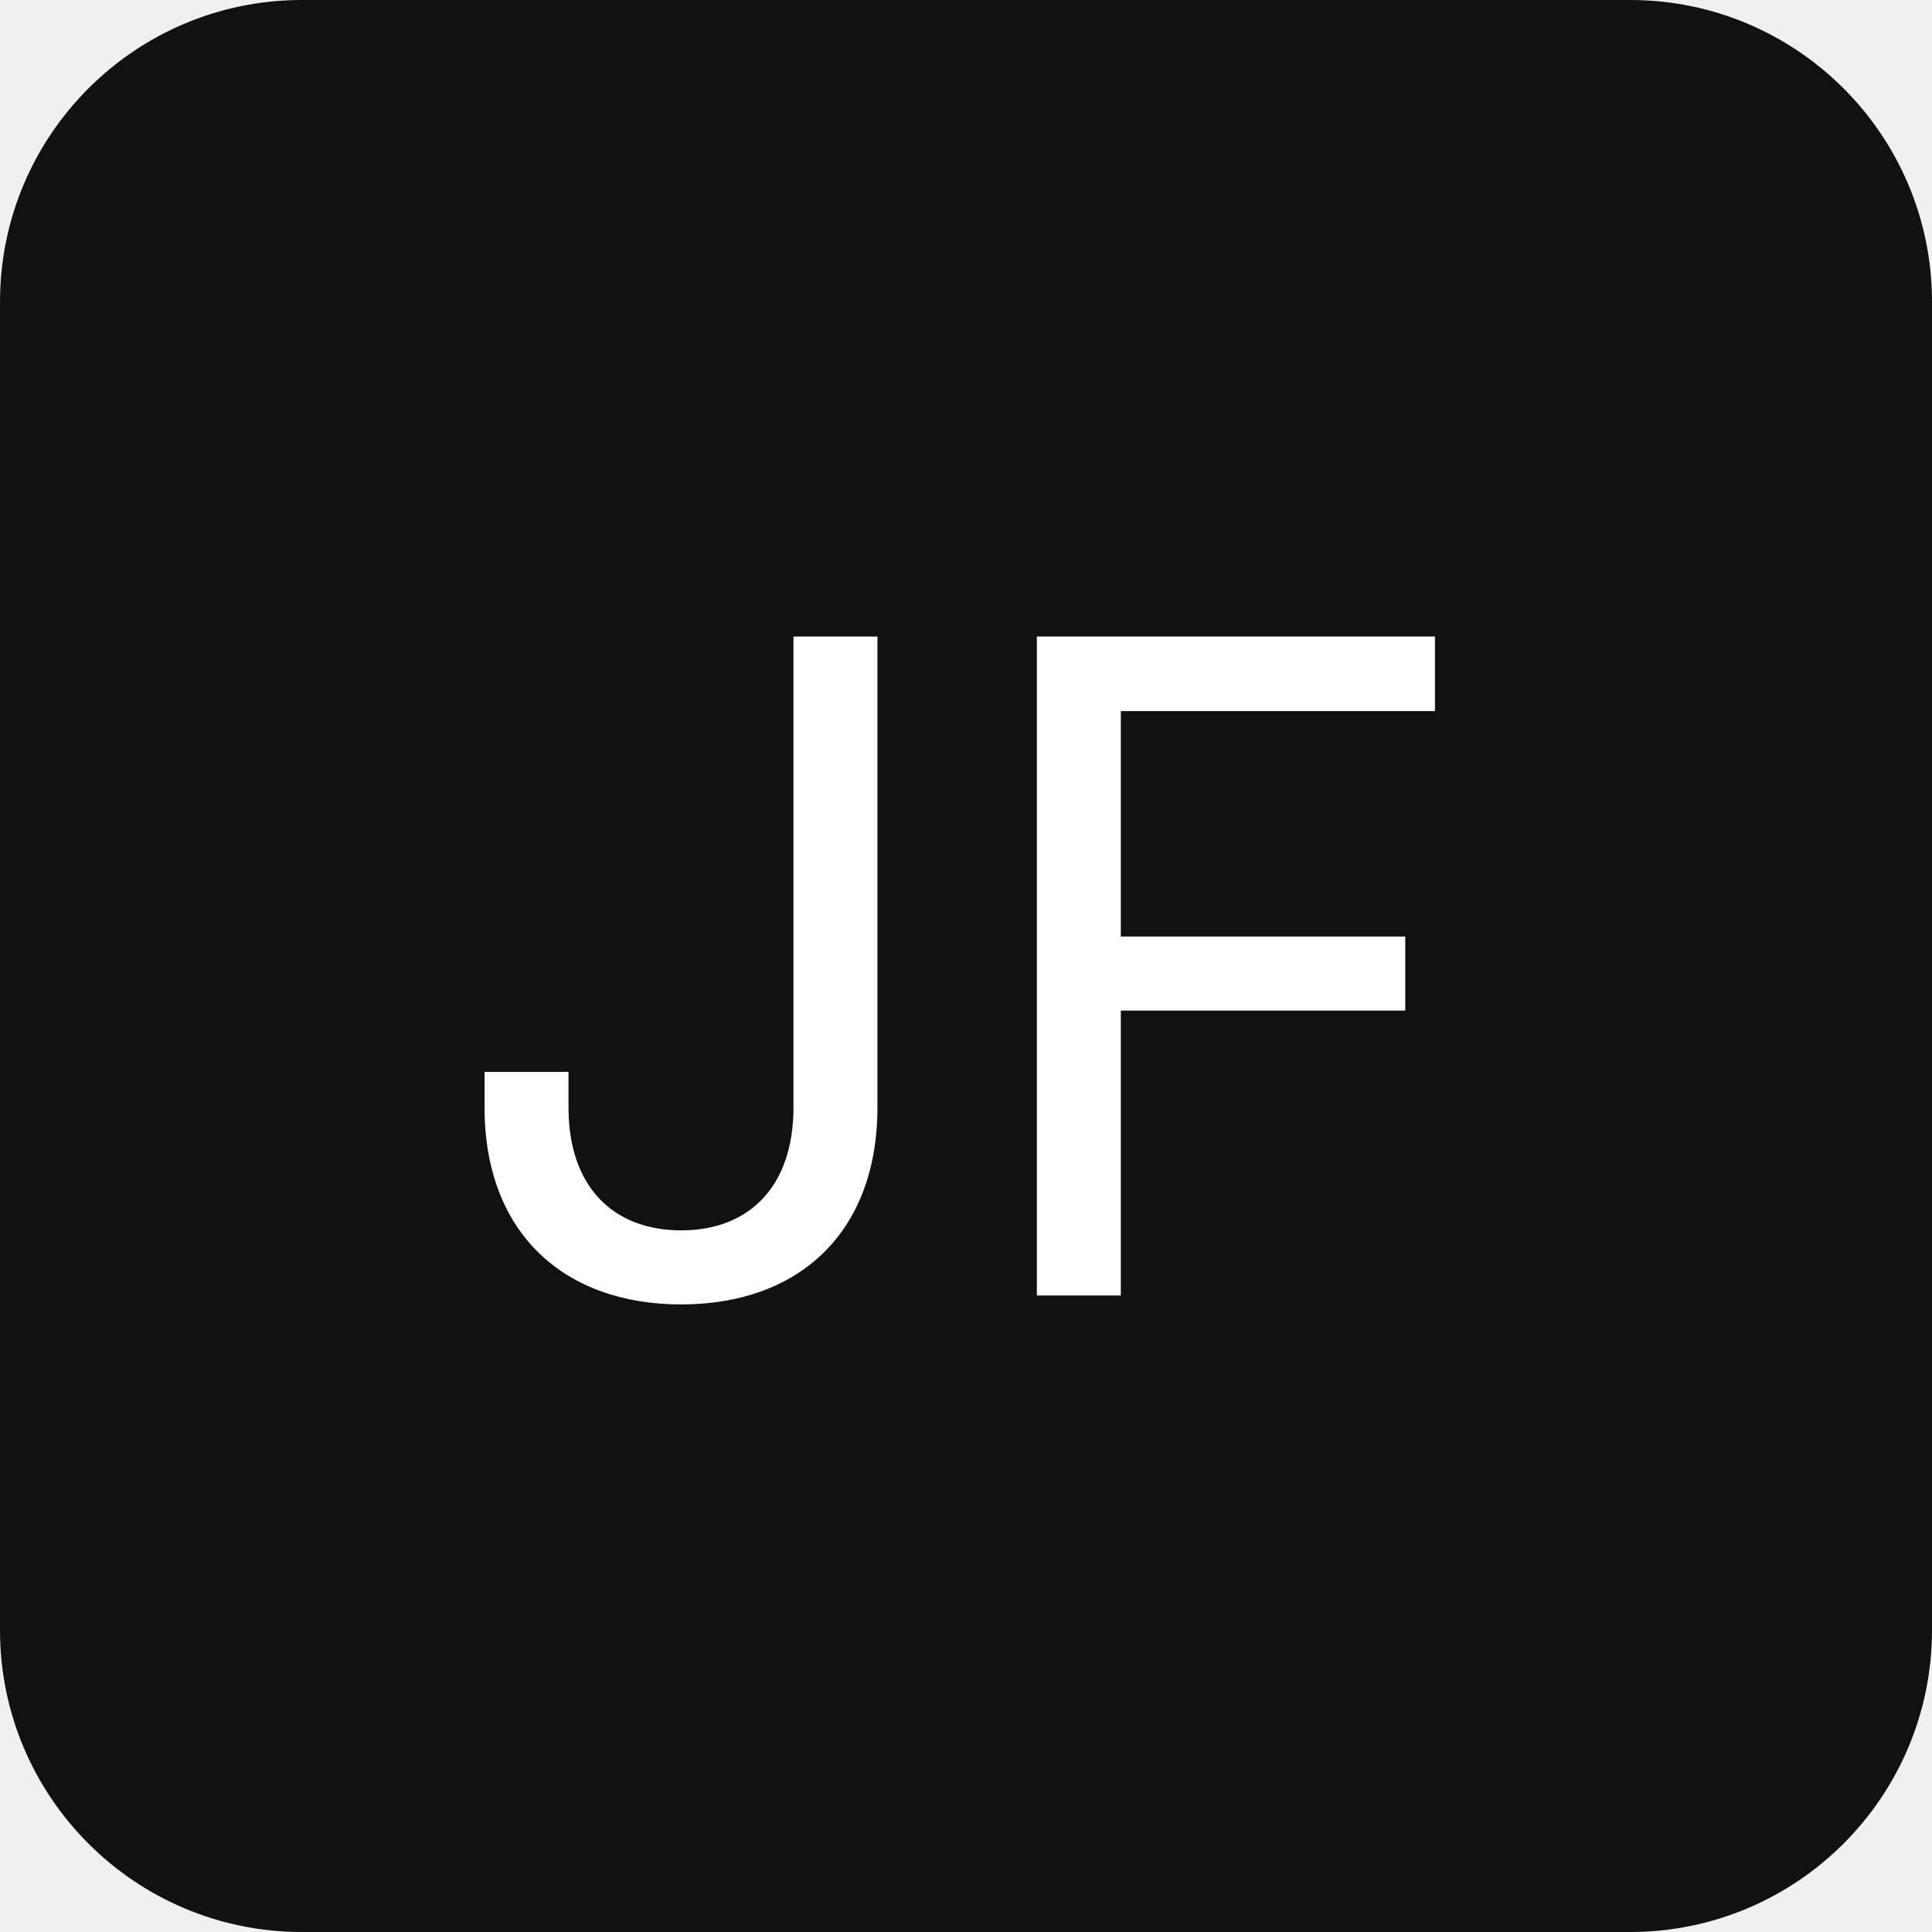
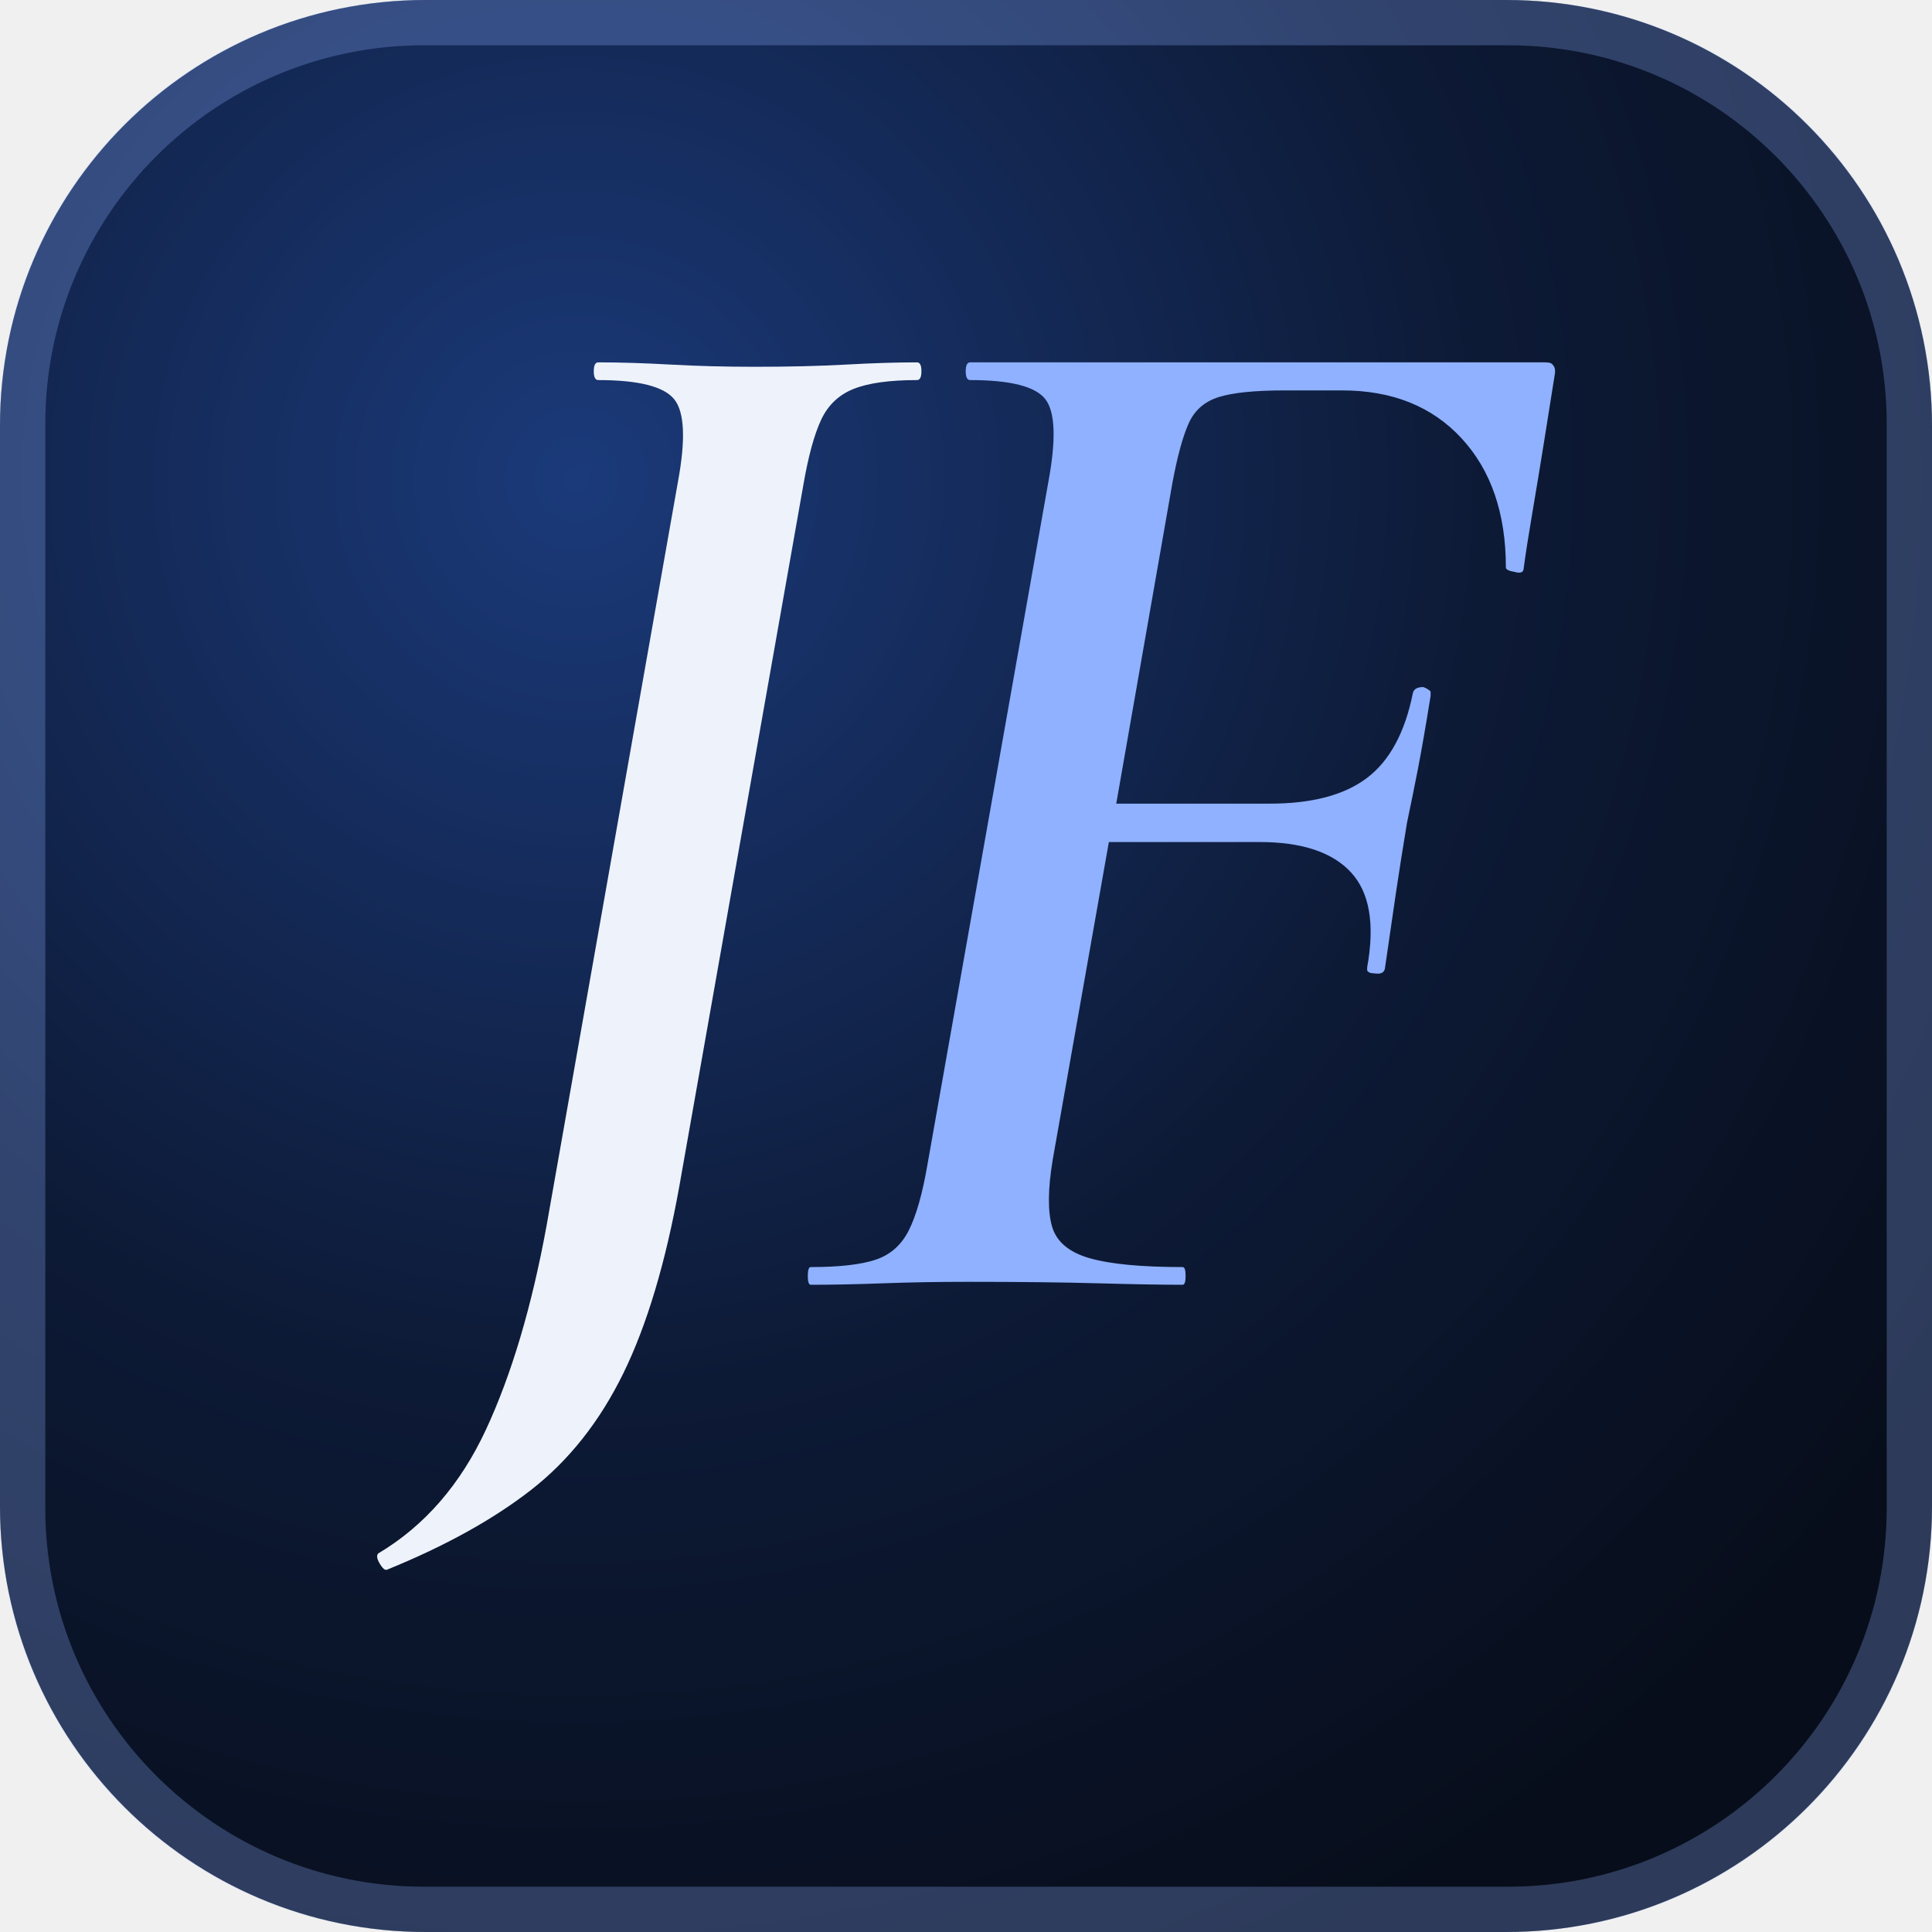
- <svg xmlns="http://www.w3.org/2000/svg" width="64" height="64" viewBox="0 0 64 64">
-   <rect width="64" height="64" rx="10" fill="#111" />
-   <text x="50%" y="50%" font-family="Inter, Arial, sans-serif" font-size="30" fill="#fff" text-anchor="middle" dominant-baseline="central">JF</text>
+ <svg xmlns="http://www.w3.org/2000/svg" viewBox="0 0 64 64" width="64" height="64">
+   <defs>
+     <radialGradient id="g" cx="30%" cy="25%" r="85%">
+       <stop offset="0" stop-color="#1B3A7A" />
+       <stop offset=".55" stop-color="#0D1A36" />
+       <stop offset="1" stop-color="#070D1A" />
+     </radialGradient>
+   </defs>
+   <rect width="64" height="64" rx="14.1" fill="url(#g)" />
+   <rect x=".75" y=".75" width="62.5" height="62.5" rx="13.3" fill="none" stroke="#8FB1FF" stroke-opacity=".28" stroke-width="1.5" />
+   <g transform="translate(13.95 42.56) scale(0.04889 -0.04889)">
+     <path fill="#EEF3FB" d="M-23 -193Q-25 -194 -28.0 -189.0Q-31 -184 -29 -182Q18 -154 44.0 -98.0Q70 -42 85 40L174 544Q182 587 171.5 600.0Q161 613 120 613Q117 613 117.0 619.0Q117 625 120 625Q142 625 169.0 623.5Q196 622 226 622Q261 622 288.0 623.5Q315 625 336 625Q339 625 339.0 619.0Q339 613 336 613Q308 613 293.0 607.0Q278 601 271.0 586.0Q264 571 259 542L175 67Q161 -11 137.0 -60.0Q113 -109 74.5 -139.0Q36 -169 -23 -193Z" />
+     <path fill="#8FB1FF" transform="translate(250 0)" d="M14 0Q12 0 12.0 6.0Q12 12 14 12Q43 12 58.0 17.0Q73 22 80.5 37.0Q88 52 93 81L175 544Q183 587 173.0 600.0Q163 613 122 613Q119 613 119.0 619.0Q119 625 122 625H512Q516 625 517 623Q519 621 518 616Q515 597 511.0 572.0Q507 547 503.0 523.5Q499 500 497 485Q497 484 496 483Q494 482 491 483Q485 484 485 486Q485 541 455.0 573.5Q425 606 374 606H335Q305 606 290.5 601.5Q276 597 270.0 583.5Q264 570 259 543L221 326H325Q368 326 391.0 343.5Q414 361 422 401Q423 405 429 405Q432 404 434 402Q434 401 434 399Q429 368 425.5 350.0Q422 332 418 313Q414 289 410.5 265.5Q407 242 403 214Q402 210 396 211Q392 211 391 213Q391 214 391 215Q399 259 380.0 279.5Q361 300 318 300H216L178 85Q173 55 177.5 39.5Q182 24 203.0 18.0Q224 12 266 12Q268 12 268.0 6.0Q268 0 266 0Q245 0 209.0 1.0Q173 2 120 2Q90 2 63.0 1.0Q36 0 14 0Z" />
+   </g>
</svg>
